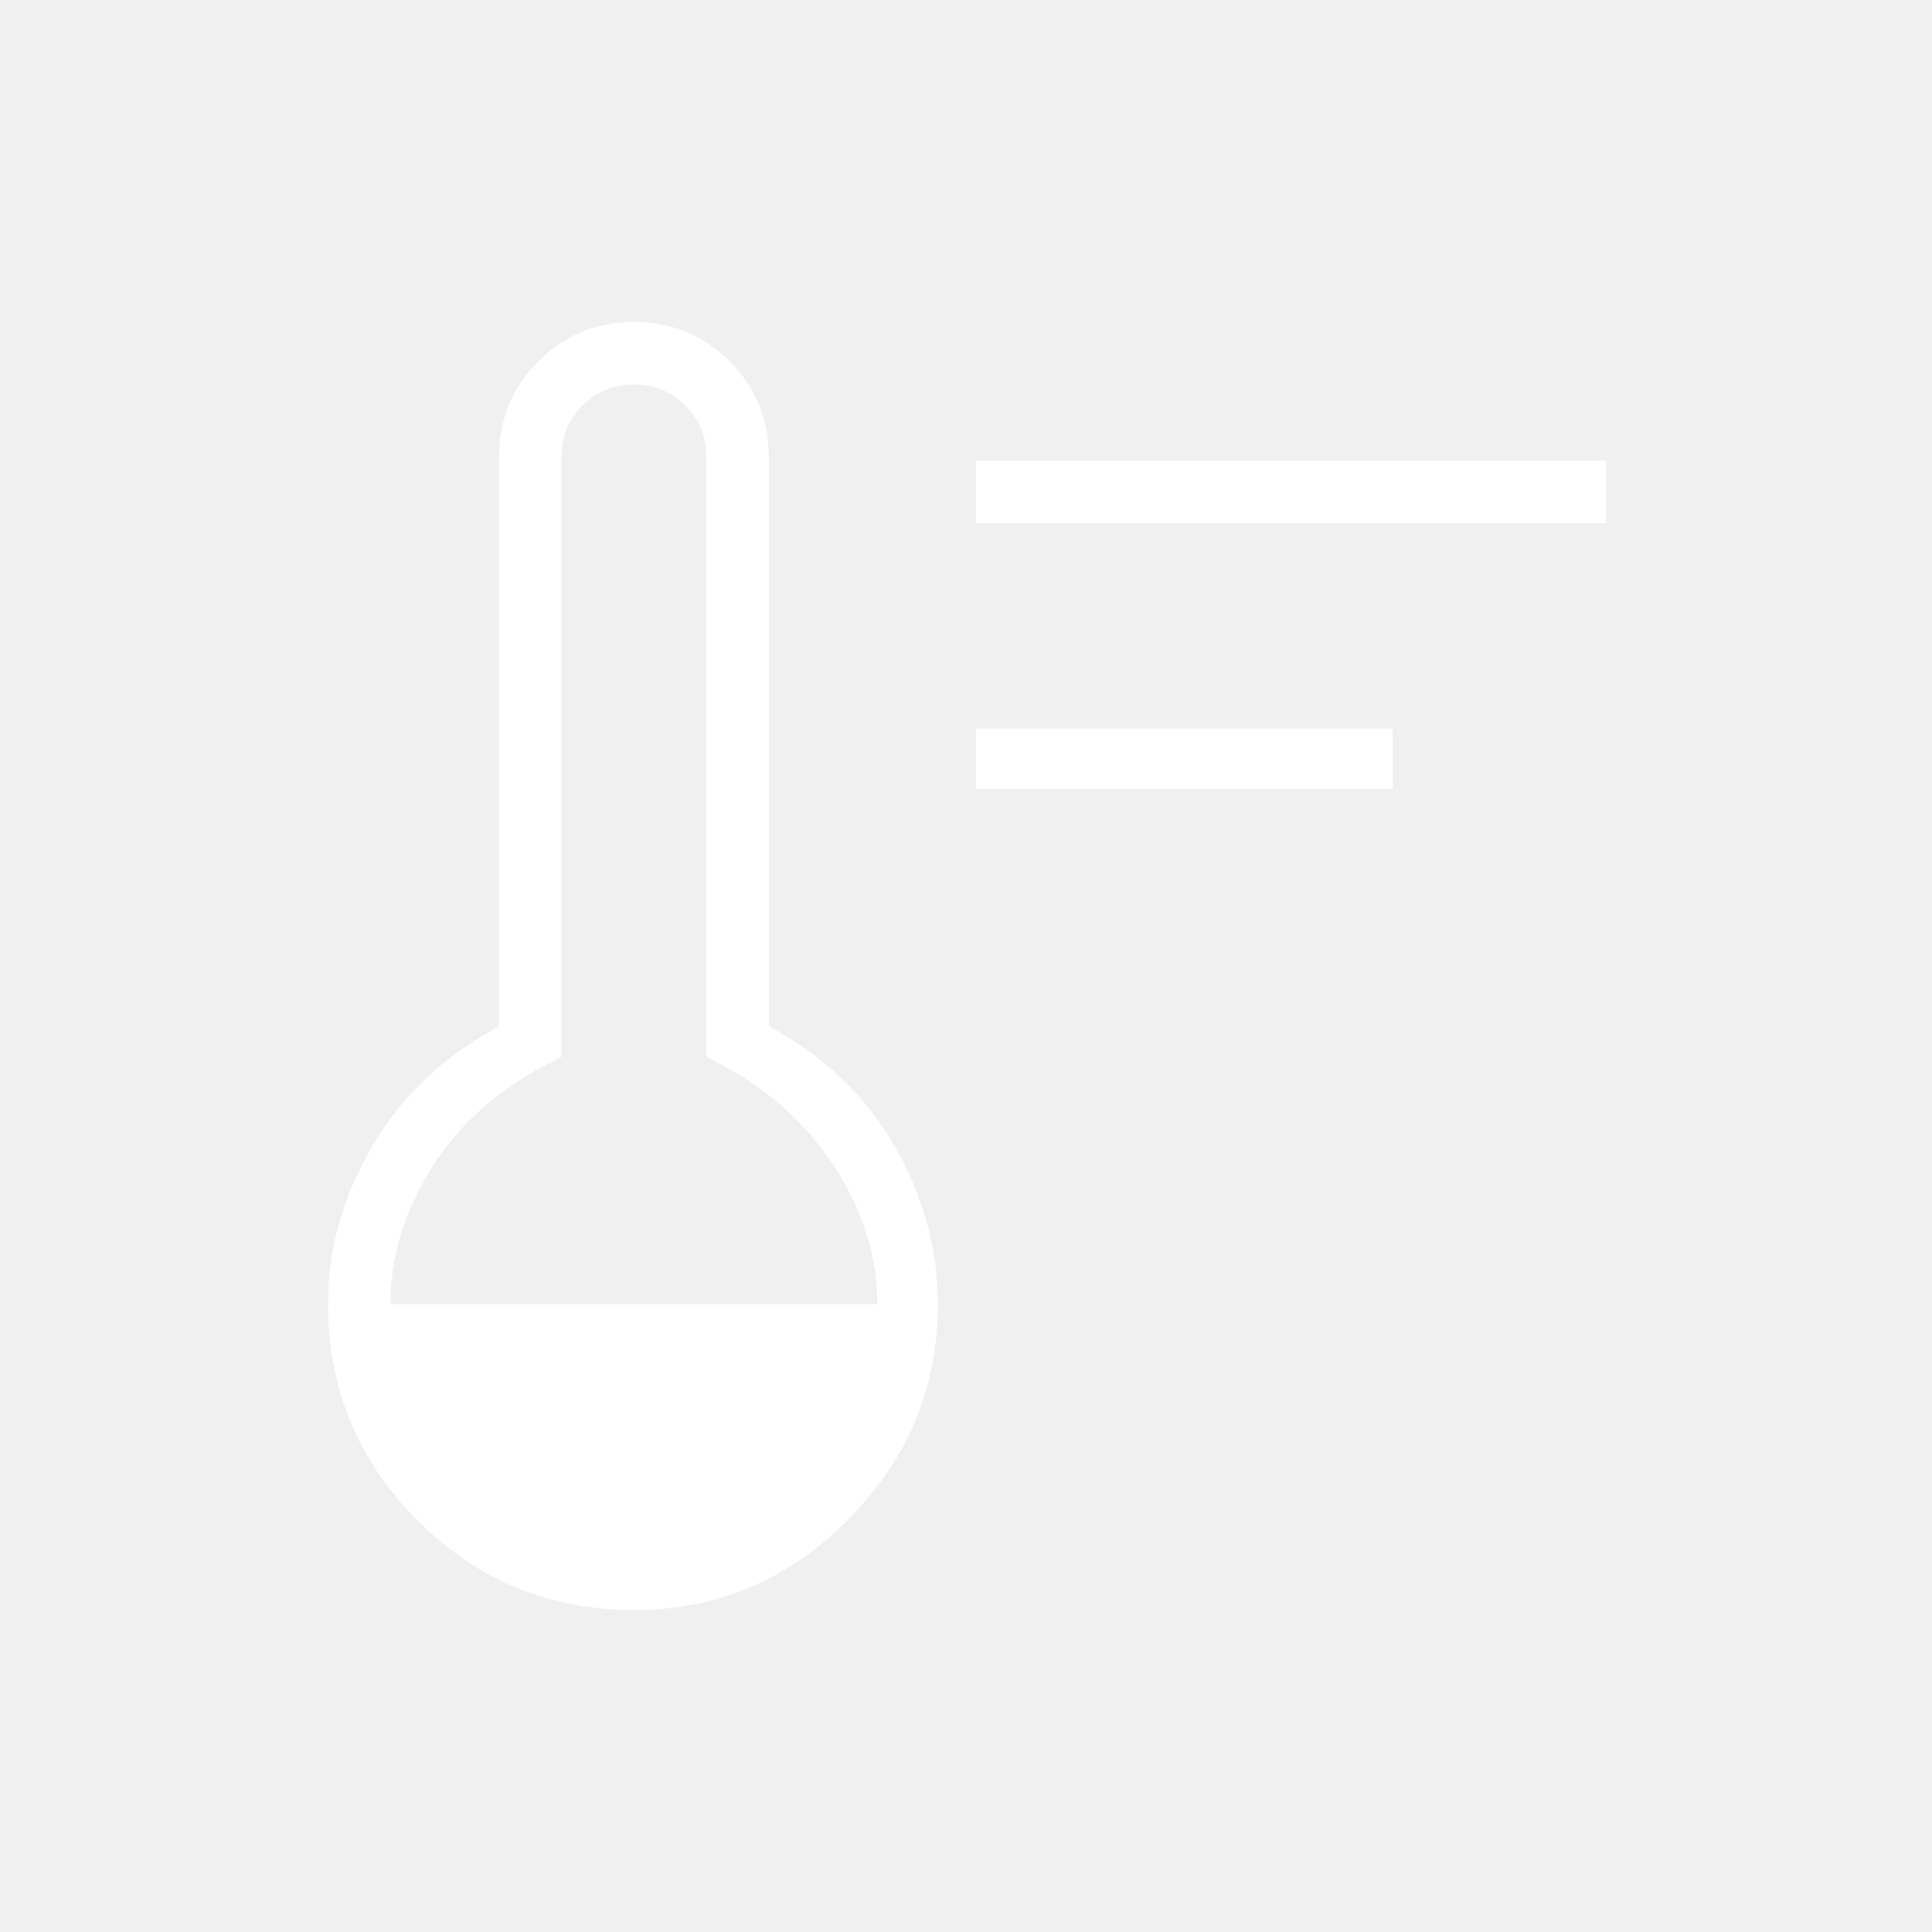
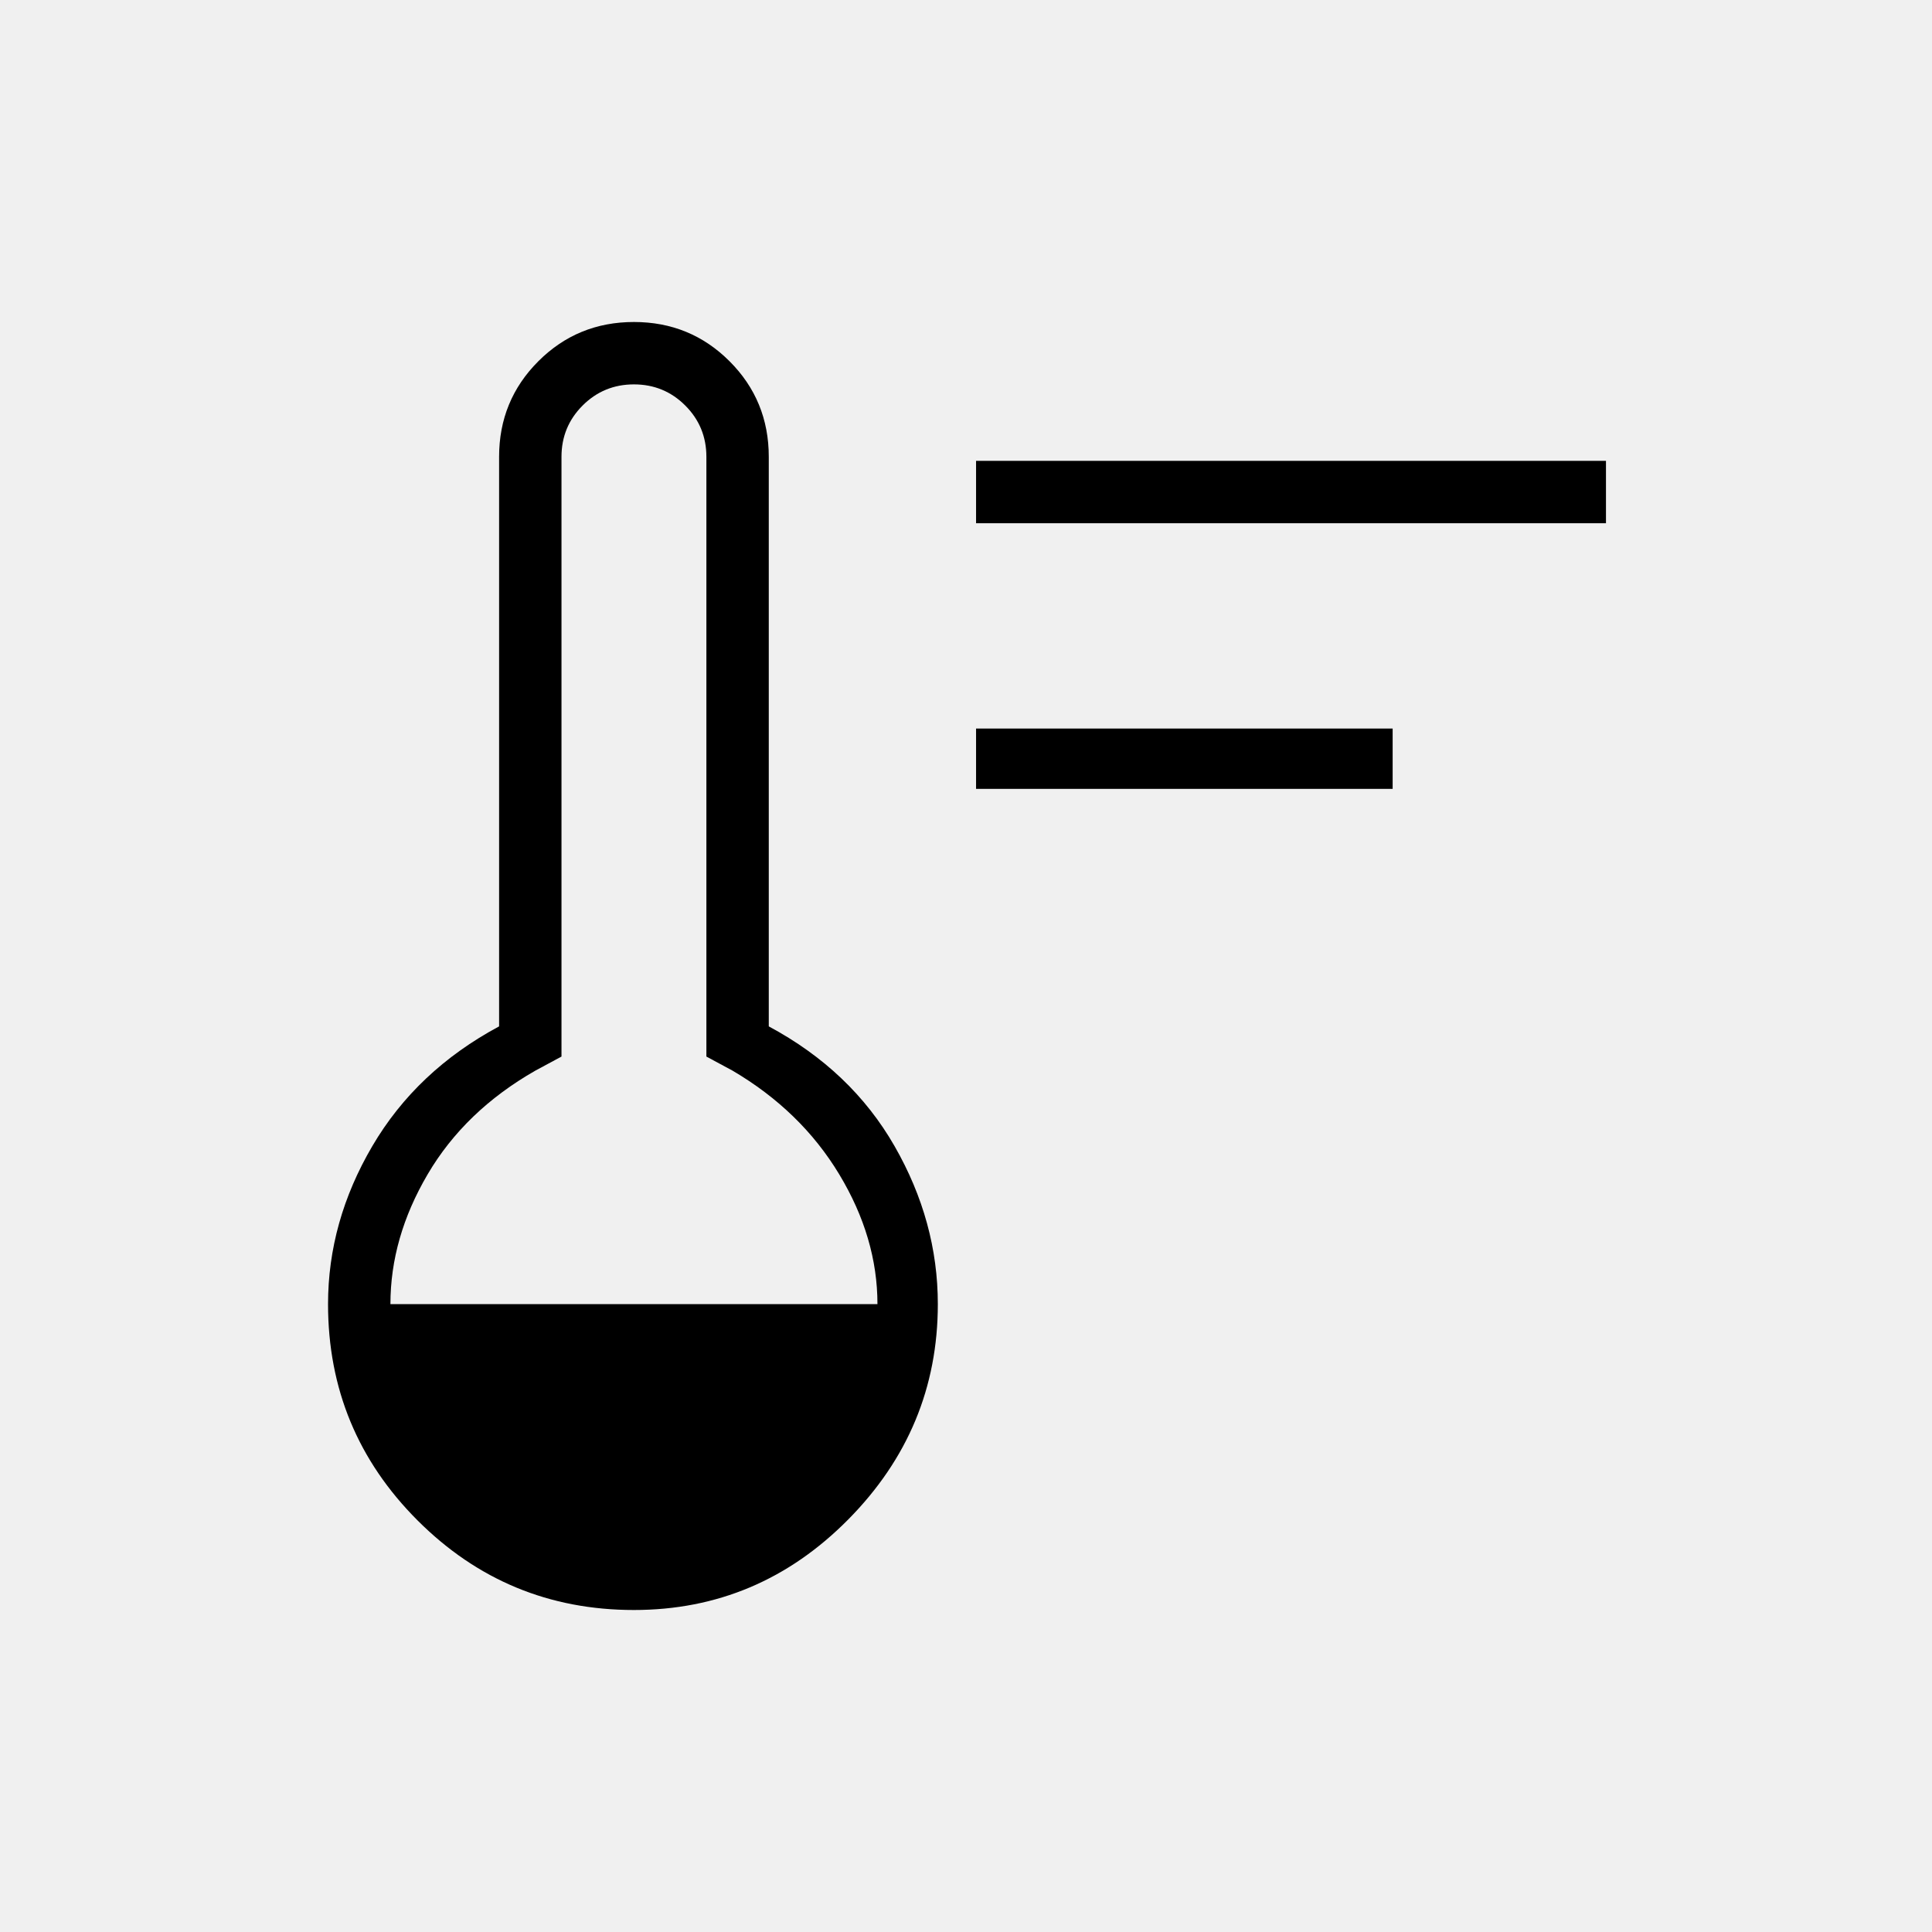
- <svg xmlns="http://www.w3.org/2000/svg" fill="#ffffff" height="48" width="48">
+ <svg xmlns="http://www.w3.org/2000/svg" height="48" width="48">
  <path d="M24.25 19.6v-1.5H34.6v1.5Zm0-6.6v-1.55H39.9V13Zm-8.5 27q-3.15 0-5.375-2.225T8.15 32.4q0-2.05 1.1-3.925T12.4 25.5V11.35q0-1.4.975-2.375Q14.35 8 15.75 8t2.375.975q.975.975.975 2.375V25.5q2.05 1.1 3.125 2.975Q23.3 30.35 23.3 32.4q0 3.1-2.225 5.35Q18.85 40 15.75 40ZM9.7 32.4h12.1q0-1.65-.95-3.225Q19.9 27.6 18.2 26.6l-.65-.35v-14.9q0-.75-.525-1.275-.525-.525-1.275-.525-.75 0-1.275.525-.525.525-.525 1.275v14.9l-.65.35q-1.75 1-2.675 2.575Q9.7 30.75 9.7 32.4Z" />
</svg>
